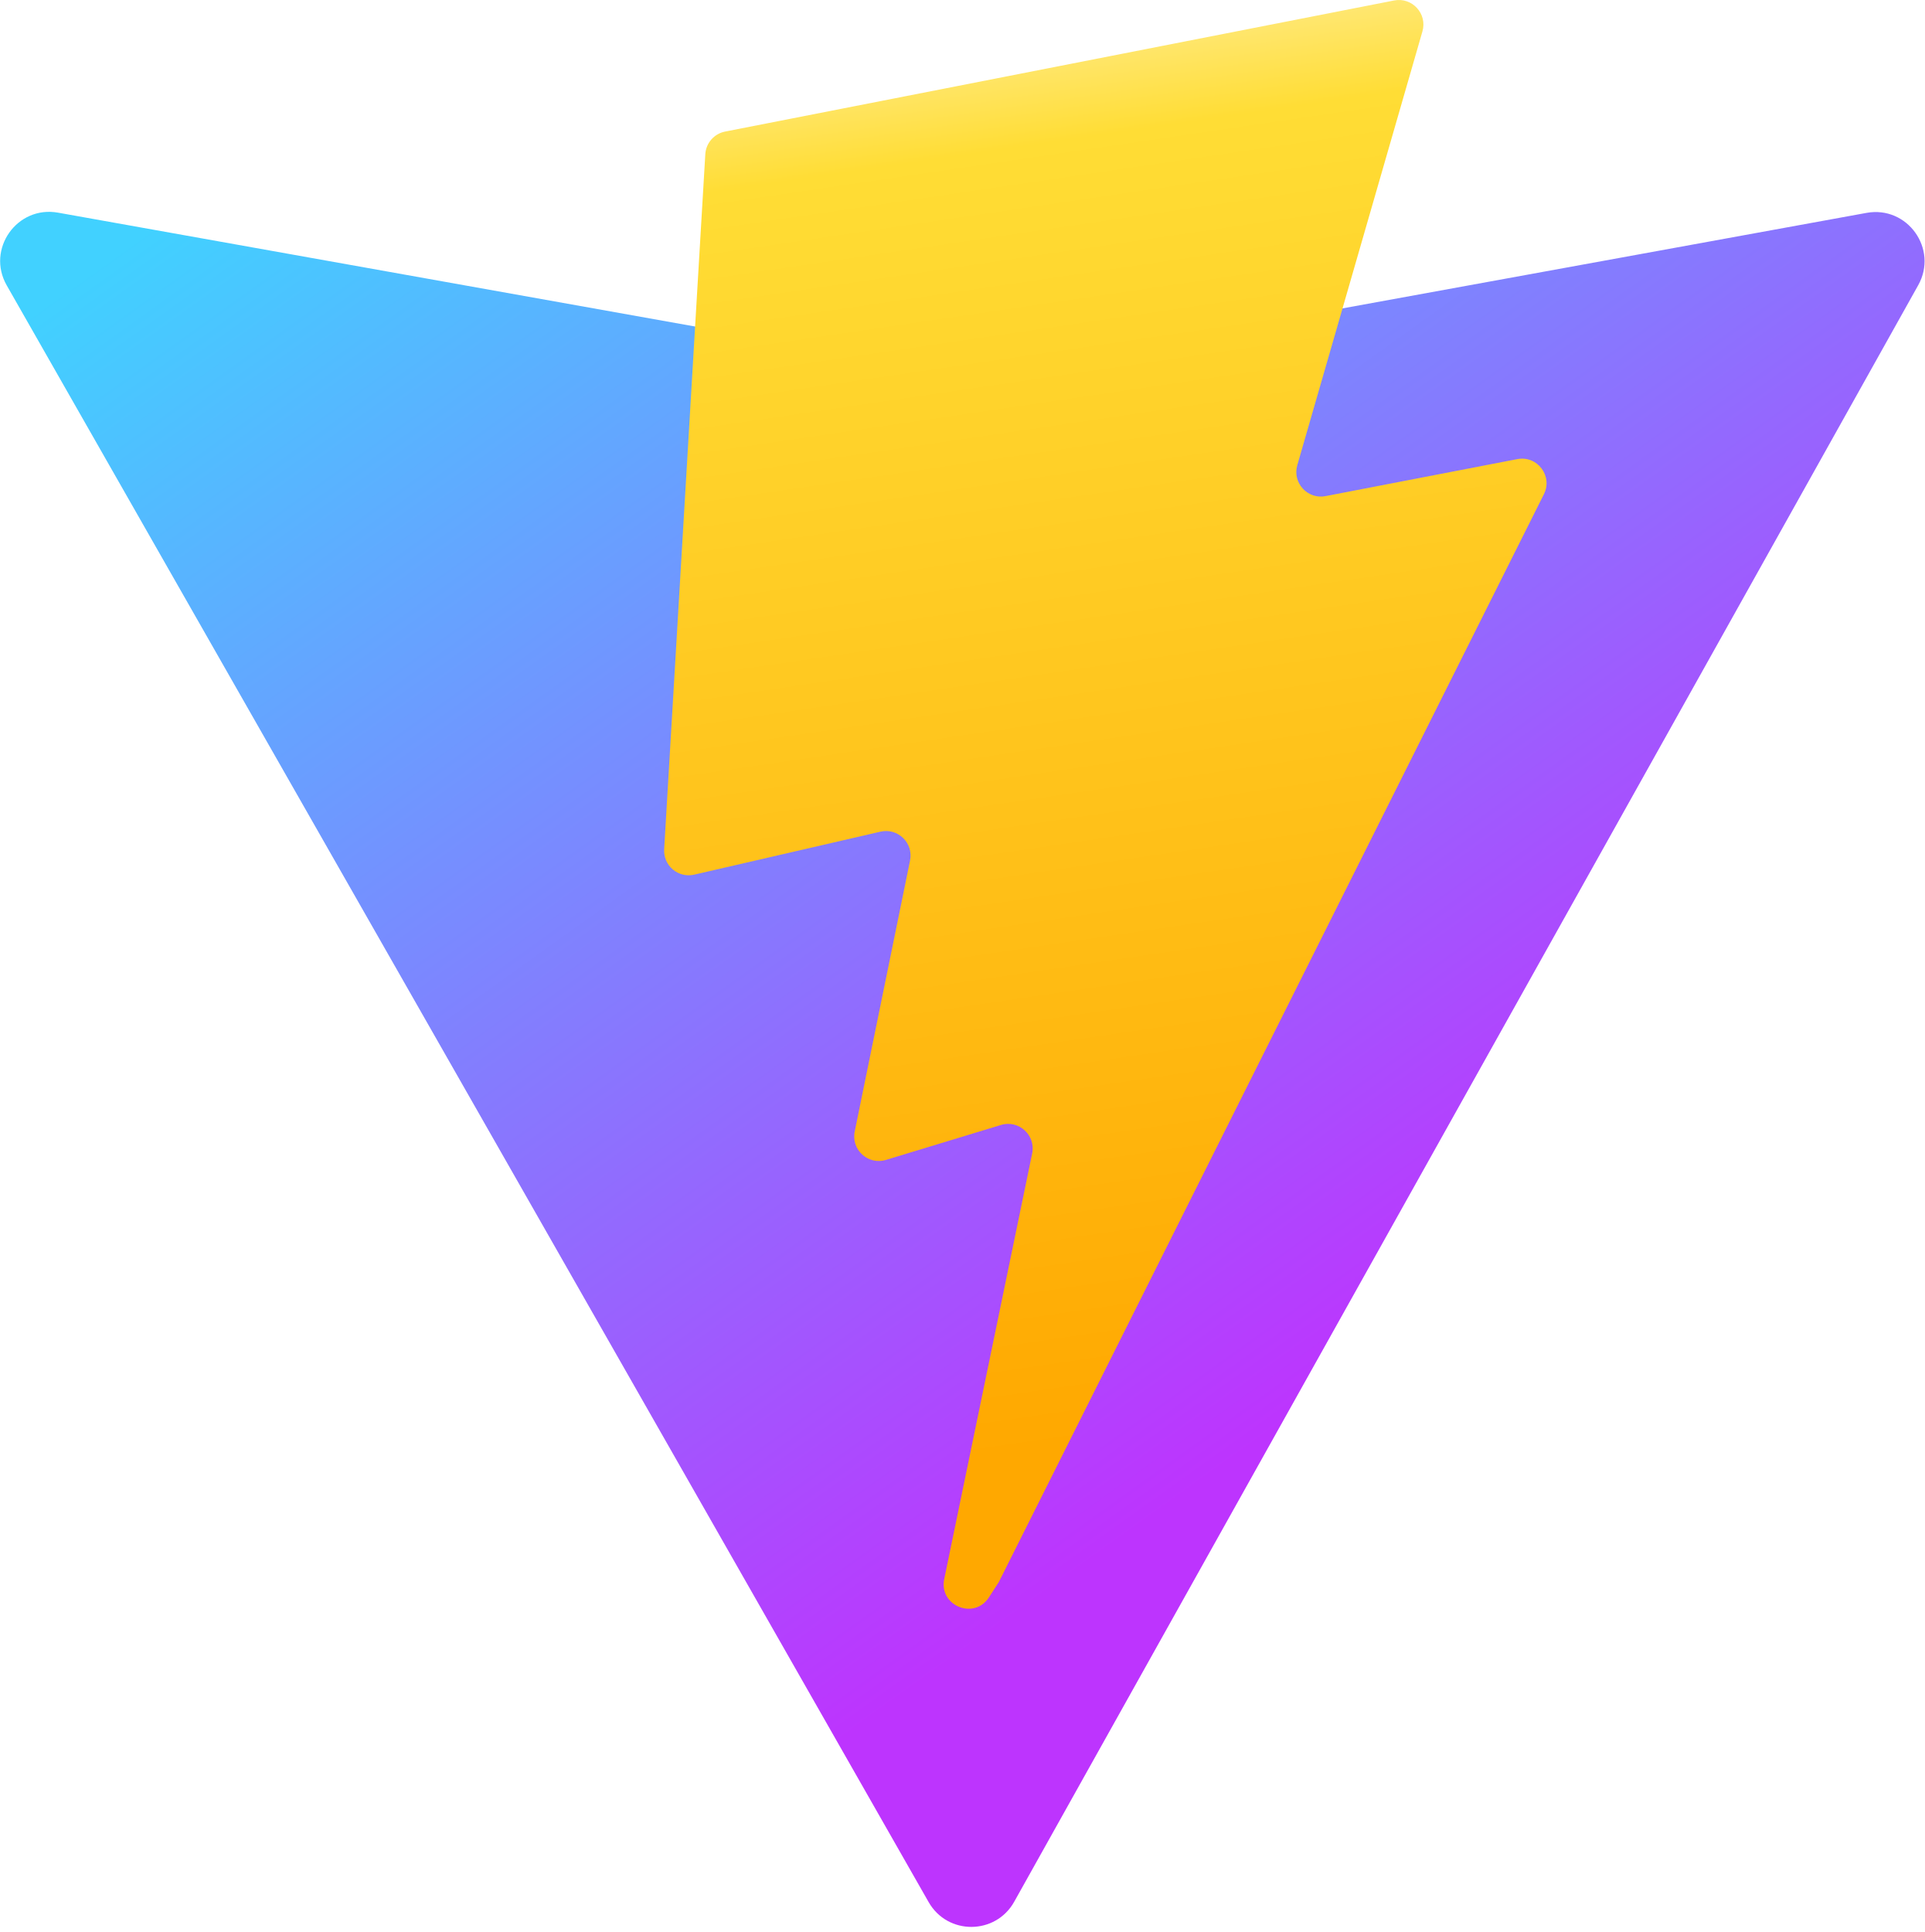
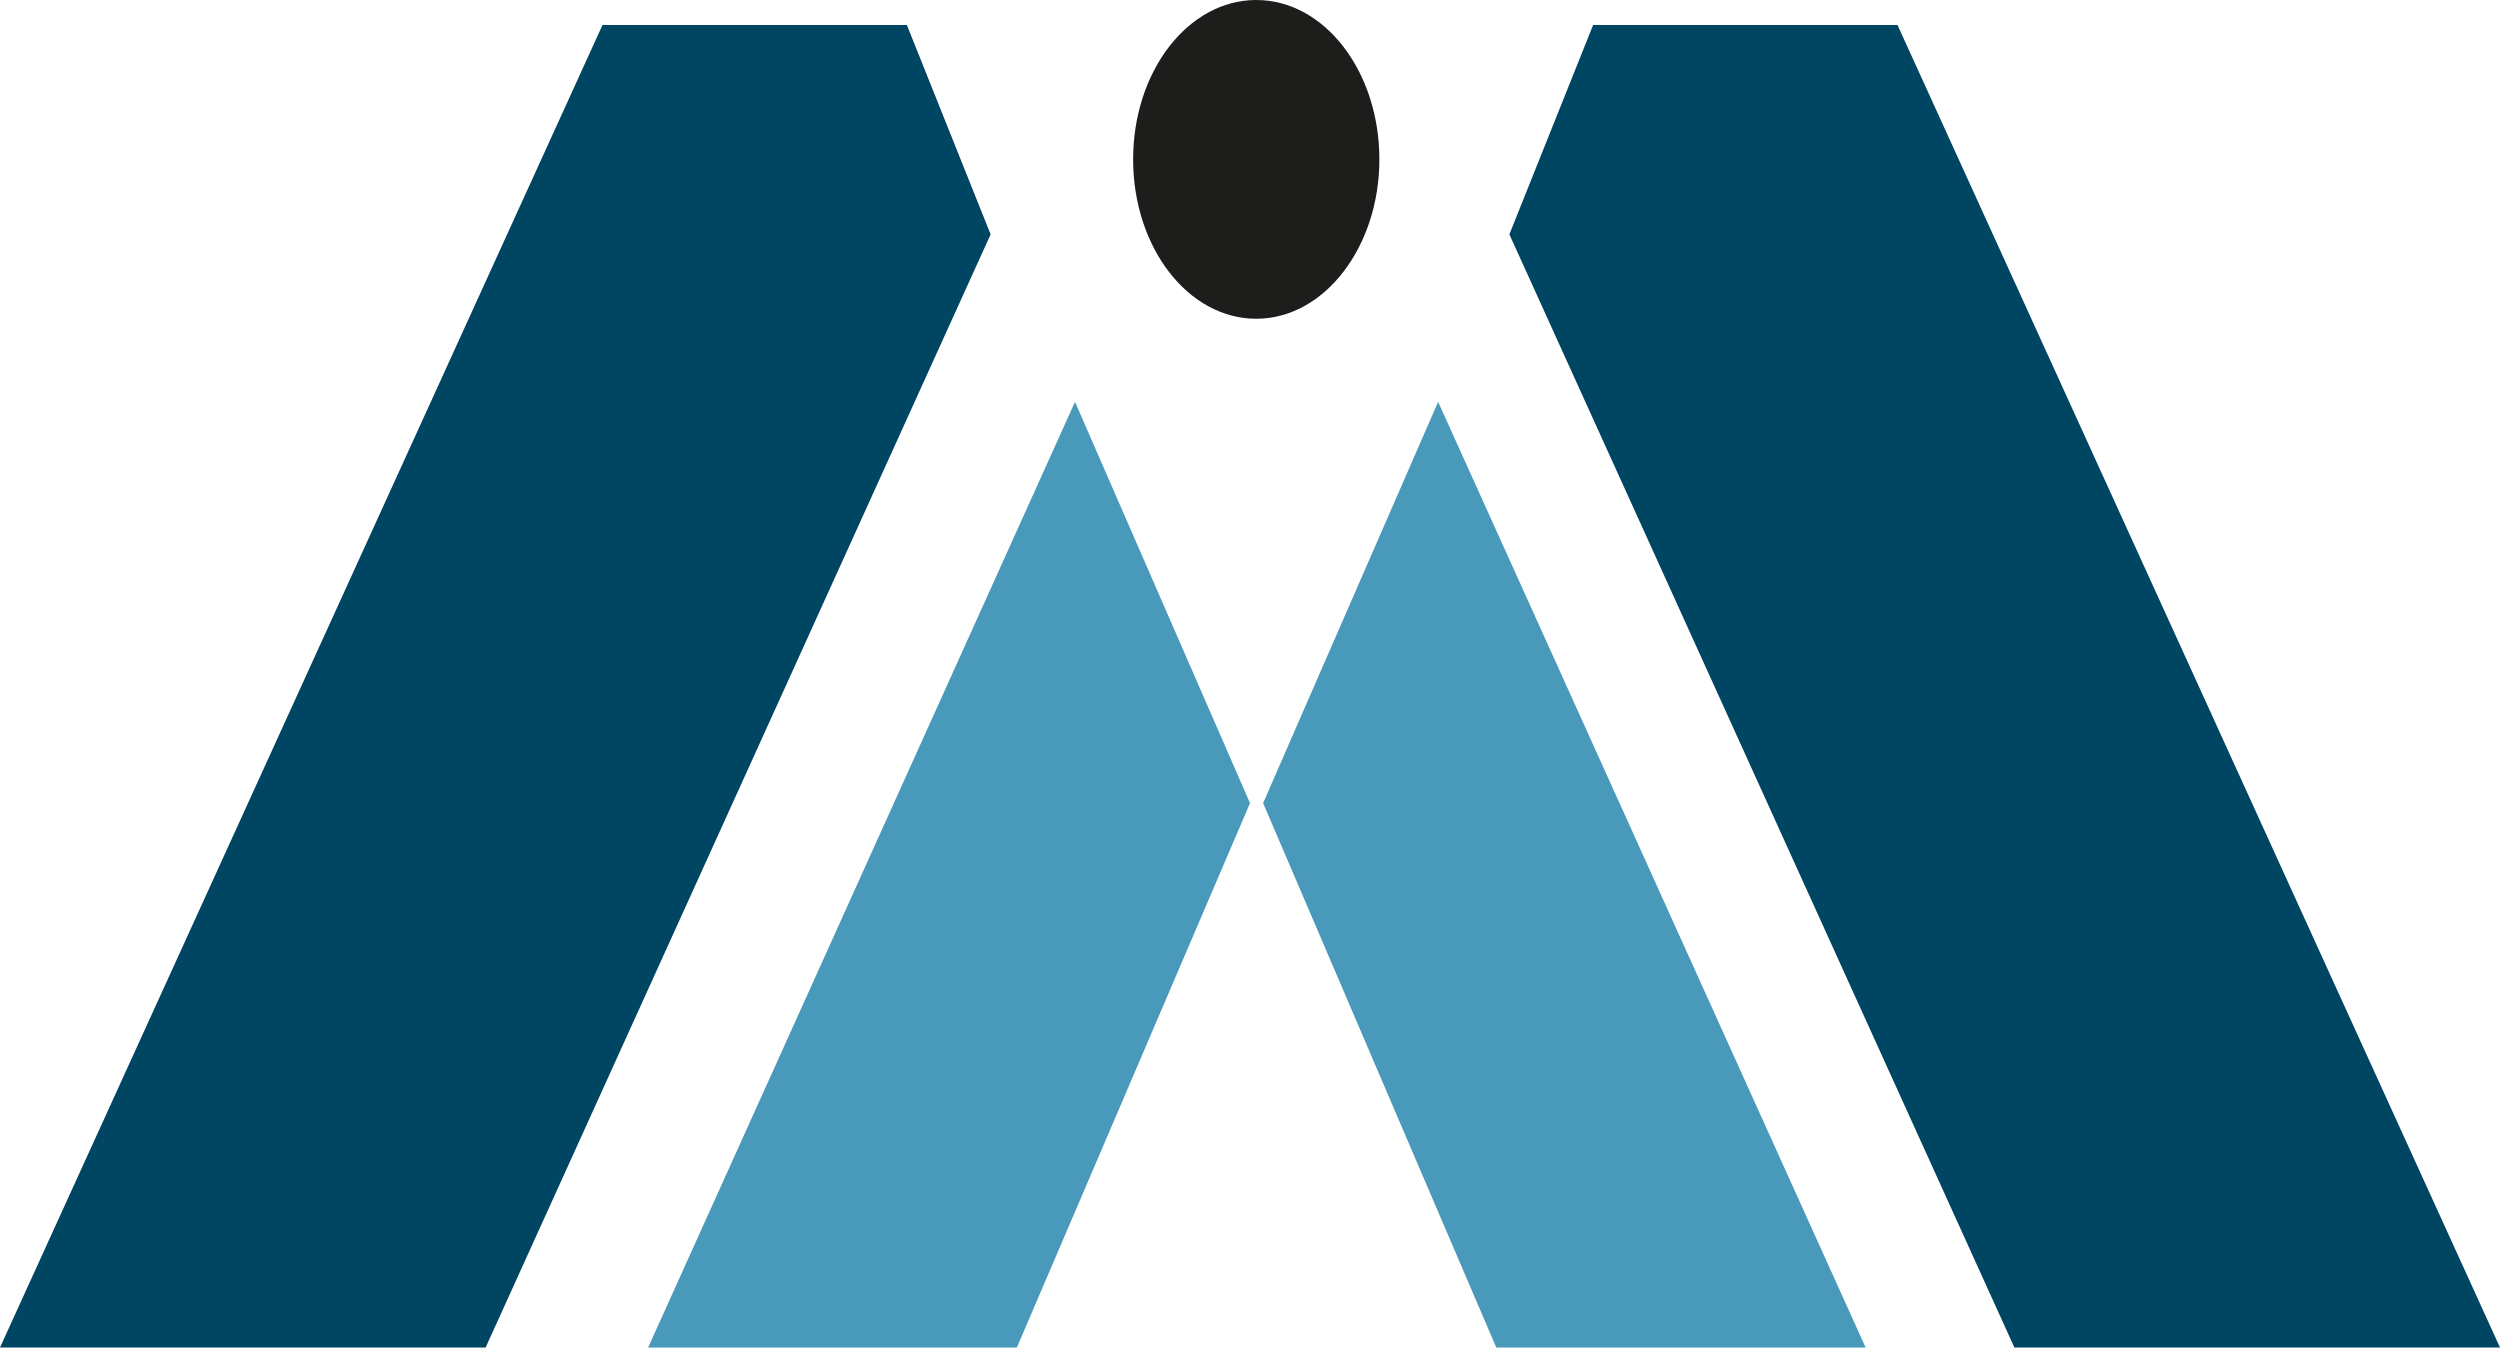
- <svg xmlns="http://www.w3.org/2000/svg" aria-hidden="true" role="img" class="iconify iconify--logos" width="31.88" height="32" preserveAspectRatio="xMidYMid meet" viewBox="0 0 256 257">
+ <svg xmlns="http://www.w3.org/2000/svg" id="Layer_1" data-name="Layer 1" viewBox="0 0 40 21.56">
  <defs>
-     <linearGradient id="IconifyId1813088fe1fbc01fb466" x1="-.828%" x2="57.636%" y1="7.652%" y2="78.411%">
-       <stop offset="0%" stop-color="#41D1FF" />
-       <stop offset="100%" stop-color="#BD34FE" />
-     </linearGradient>
-     <linearGradient id="IconifyId1813088fe1fbc01fb467" x1="43.376%" x2="50.316%" y1="2.242%" y2="89.03%">
-       <stop offset="0%" stop-color="#FFEA83" />
-       <stop offset="8.333%" stop-color="#FFDD35" />
-       <stop offset="100%" stop-color="#FFA800" />
-     </linearGradient>
+     <style>
+       .cls-1 {
+         fill: #4999ba;
+       }
+ 
+       .cls-2 {
+         fill: #004562;
+       }
+ 
+       .cls-3 {
+         fill: #1d1d1b;
+       }
+     </style>
  </defs>
-   <path fill="url(#IconifyId1813088fe1fbc01fb466)" d="M255.153 37.938L134.897 252.976c-2.483 4.44-8.862 4.466-11.382.048L.875 37.958c-2.746-4.814 1.371-10.646 6.827-9.67l120.385 21.517a6.537 6.537 0 0 0 2.322-.004l117.867-21.483c5.438-.991 9.574 4.796 6.877 9.62Z" />
-   <path fill="url(#IconifyId1813088fe1fbc01fb467)" d="M185.432.063L96.44 17.501a3.268 3.268 0 0 0-2.634 3.014l-5.474 92.456a3.268 3.268 0 0 0 3.997 3.378l24.777-5.718c2.318-.535 4.413 1.507 3.936 3.838l-7.361 36.047c-.495 2.426 1.782 4.5 4.151 3.78l15.304-4.649c2.372-.72 4.652 1.36 4.15 3.788l-11.698 56.621c-.732 3.542 3.979 5.473 5.943 2.437l1.313-2.028l72.516-144.72c1.215-2.423-.88-5.186-3.54-4.672l-25.505 4.922c-2.396.462-4.435-1.77-3.759-4.114l16.646-57.705c.677-2.35-1.37-4.583-3.769-4.113Z" />
+   <polygon class="cls-2" points="0 21.56 7.77 21.56 15.85 3.75 14.51 .4 9.64 .4 0 21.56" />
+   <polygon class="cls-2" points="40 21.56 32.23 21.56 24.15 3.75 25.49 .4 30.36 .4 40 21.56" />
+   <polygon class="cls-1" points="17.2 6.43 10.37 21.56 16.27 21.56 20 12.85 17.2 6.43" />
+   <polygon class="cls-1" points="23.01 6.43 29.85 21.56 23.94 21.56 20.21 12.85 23.01 6.43" />
+   <path class="cls-3" d="M22.07,2.55c0,1.4-.88,2.55-1.97,2.55s-1.97-1.14-1.97-2.55,.88-2.55,1.97-2.55,1.97,1.14,1.97,2.55Z" />
</svg>
